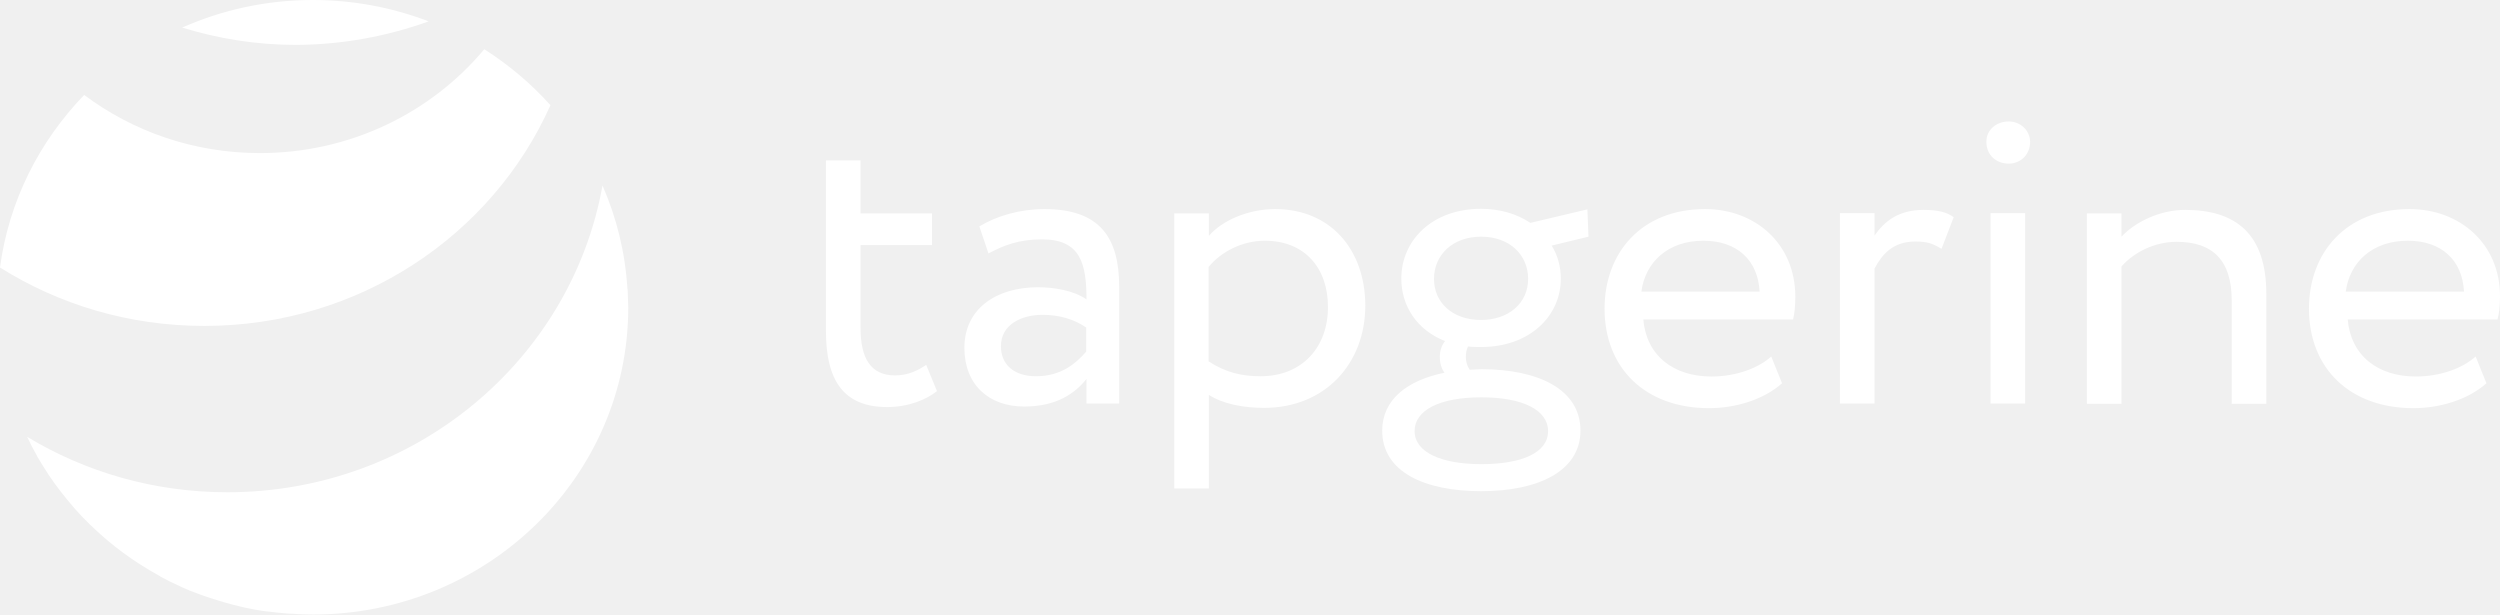
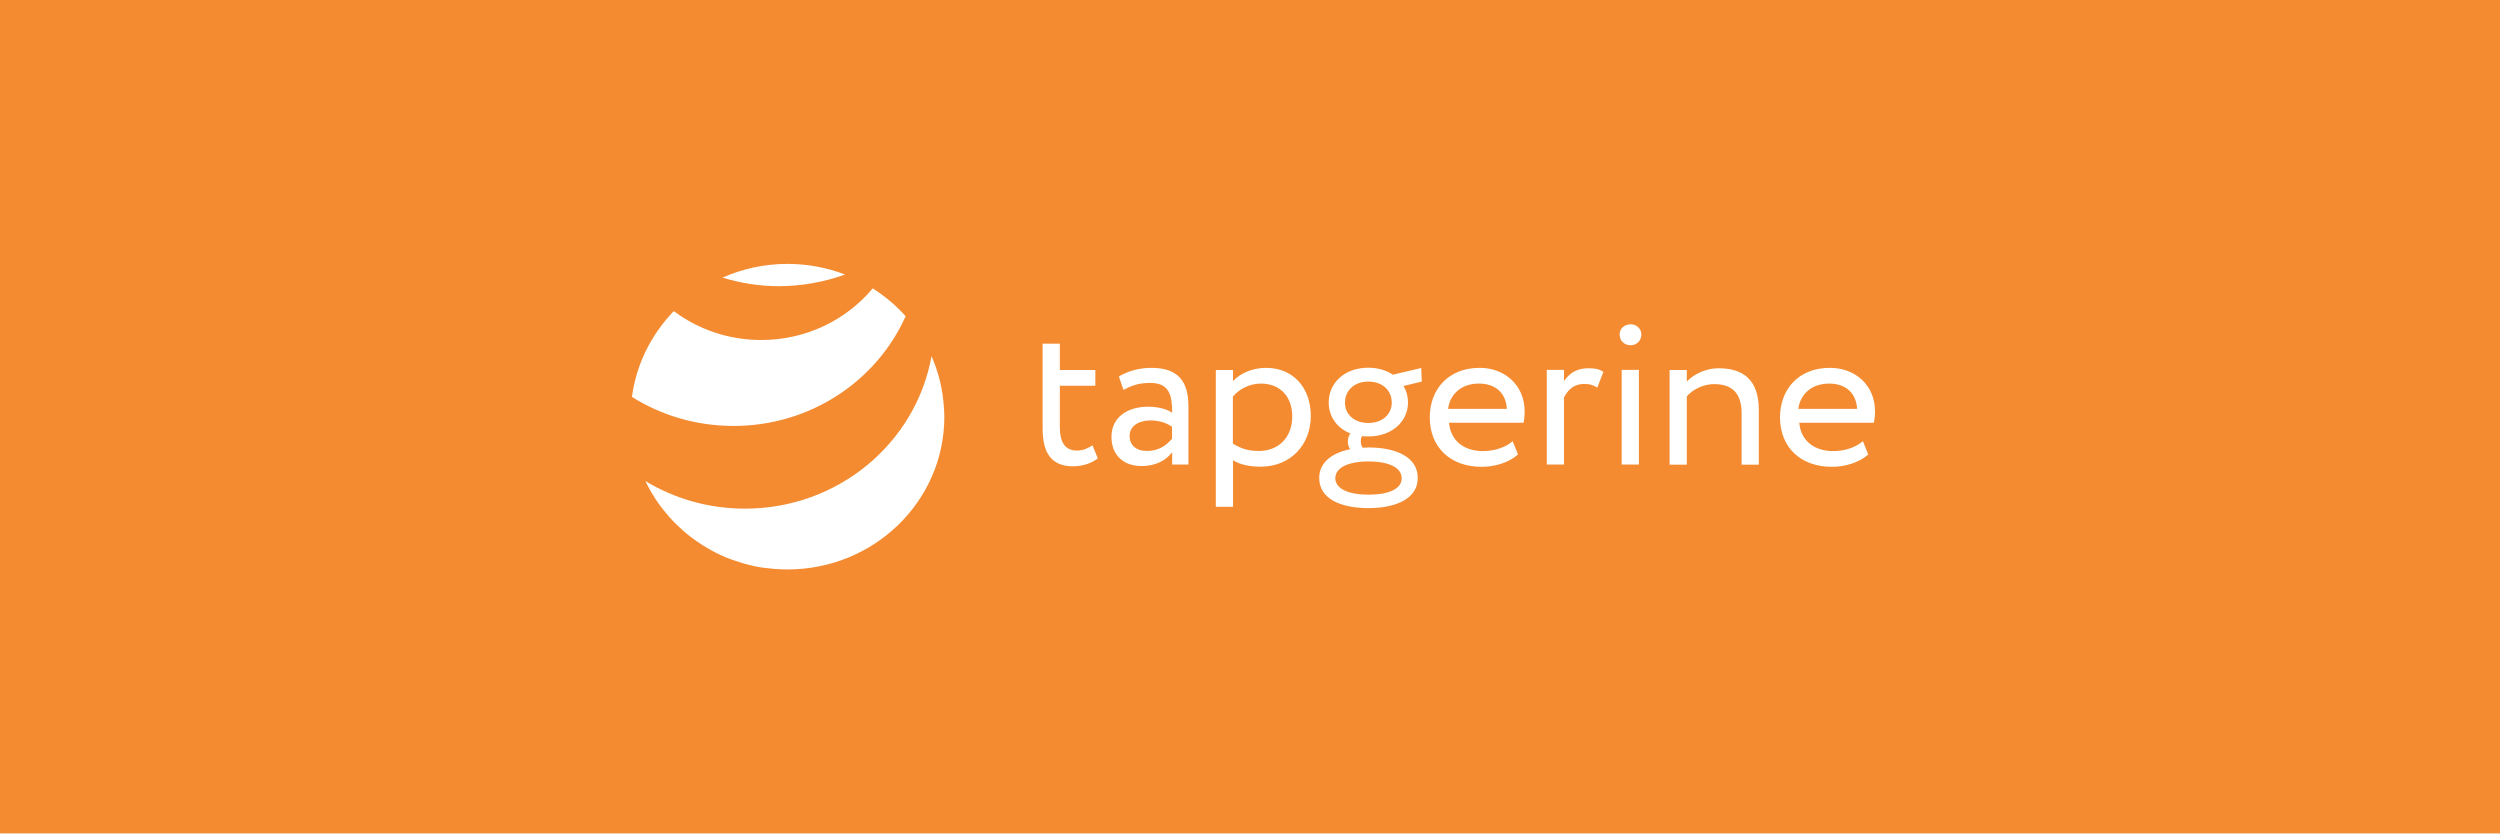
- <svg xmlns="http://www.w3.org/2000/svg" width="179" height="44" viewBox="0 0 179 44" fill="none">
-   <path d="M64.094 26.88C62.33 26.88 61.616 25.641 61.616 23.491V17.546H66.731V15.28H61.616V11.484H59.138V23.724C59.138 27.21 60.387 29.146 63.519 29.146C65.066 29.146 66.335 28.604 67.088 28.004L66.315 26.125C65.799 26.474 65.066 26.88 64.094 26.88ZM74.78 14.97C73.035 14.97 71.37 15.454 70.121 16.21L70.775 18.146C71.885 17.565 72.916 17.139 74.621 17.139C77.377 17.139 77.793 18.901 77.793 21.439C76.862 20.78 75.414 20.567 74.324 20.567C71.311 20.567 69.05 22.116 69.05 24.905C69.05 27.539 70.795 29.108 73.333 29.108C75.632 29.108 76.961 28.178 77.793 27.132V28.895H80.133V20.528C80.133 17.004 78.745 14.97 74.78 14.97ZM77.773 25.176C77.06 25.99 76.009 26.939 74.185 26.939C72.579 26.939 71.667 26.086 71.667 24.789C71.667 23.22 73.154 22.542 74.641 22.542C75.85 22.542 76.901 22.852 77.773 23.453V25.176ZM91.294 14.97C89.371 14.97 87.508 15.784 86.556 16.887V15.28H84.078V34.975H86.556V28.275C87.547 28.914 89.014 29.204 90.501 29.204C94.882 29.204 97.757 26.028 97.757 21.865C97.737 17.856 95.259 14.97 91.294 14.97ZM90.263 26.939C88.935 26.939 87.785 26.687 86.536 25.873V19.115C87.409 18.049 88.915 17.236 90.561 17.236C93.435 17.236 95.081 19.211 95.081 21.961C95.101 24.847 93.237 26.939 90.263 26.939ZM113.657 14.99L109.573 15.958C108.621 15.319 107.412 14.951 106.044 14.951C102.535 14.951 100.334 17.217 100.334 19.947C100.334 21.942 101.484 23.646 103.467 24.421C103.209 24.731 103.09 25.157 103.09 25.564C103.09 25.951 103.189 26.377 103.427 26.687C100.751 27.229 98.966 28.623 98.966 30.831C98.966 33.794 102 35.169 106.064 35.169C110.128 35.169 113.161 33.736 113.161 30.831C113.161 27.868 110.128 26.435 106.064 26.435C105.786 26.435 105.509 26.474 105.231 26.474C105.053 26.222 104.954 25.893 104.954 25.564C104.954 25.312 104.993 25.041 105.112 24.808C105.429 24.847 105.727 24.847 106.044 24.847C109.494 24.847 111.754 22.659 111.754 19.947C111.754 19.095 111.535 18.282 111.099 17.585L113.736 16.946L113.657 14.99ZM106.064 28.449C109.038 28.449 110.842 29.359 110.842 30.87C110.842 32.419 108.958 33.233 106.064 33.233C103.189 33.233 101.286 32.38 101.286 30.87C101.286 29.359 103.09 28.449 106.064 28.449ZM106.044 22.91C104.002 22.91 102.674 21.671 102.674 19.967C102.674 18.262 104.002 16.946 106.044 16.946C108.126 16.946 109.414 18.282 109.414 19.967C109.414 21.729 107.987 22.91 106.044 22.91ZM122.082 14.97C117.503 14.97 114.886 18.127 114.886 22.097C114.886 26.396 117.84 29.224 122.36 29.224C124.224 29.224 126.246 28.643 127.594 27.442L126.821 25.525C125.928 26.338 124.342 26.958 122.538 26.958C119.803 26.958 117.879 25.447 117.661 22.872H128.387C128.486 22.446 128.545 21.903 128.545 21.245C128.545 17.449 125.671 14.97 122.082 14.97ZM117.523 20.877C117.8 18.785 119.406 17.236 121.963 17.236C124.382 17.236 125.869 18.63 125.988 20.877H117.523ZM134.215 16.868V15.261H131.737V28.895H134.215V19.231C134.751 18.224 135.524 17.294 137.13 17.294C137.962 17.294 138.339 17.41 139.013 17.817L139.885 15.551C139.429 15.222 138.854 15.028 137.724 15.028C135.94 15.028 134.929 15.842 134.215 16.868ZM142.522 28.895H145V15.261H142.522V28.895ZM143.83 8.696C142.958 8.696 142.225 9.277 142.225 10.148C142.225 11.155 142.978 11.717 143.83 11.717C144.604 11.717 145.357 11.136 145.357 10.148C145.337 9.277 144.604 8.696 143.83 8.696ZM156.459 15.028C154.635 15.028 152.871 15.9 151.899 16.946V15.28H149.421V28.914H151.899V19.076C152.791 18.069 154.258 17.314 155.844 17.314C158.441 17.314 159.79 18.65 159.79 21.497V28.914H162.268V21.032C162.268 16.752 160.087 15.028 156.459 15.028ZM179 21.206C179 17.449 176.125 14.97 172.517 14.97C167.938 14.97 165.321 18.127 165.321 22.097C165.321 26.396 168.275 29.224 172.795 29.224C174.658 29.224 176.68 28.643 178.029 27.442L177.255 25.525C176.363 26.338 174.777 26.958 172.973 26.958C170.237 26.958 168.314 25.447 168.096 22.872H178.822C178.941 22.426 179 21.884 179 21.206ZM167.957 20.877C168.235 18.785 169.841 17.236 172.398 17.236C174.817 17.236 176.304 18.63 176.423 20.877H167.957Z" fill="white" />
-   <path d="M44.943 20.819C44.943 20.78 44.943 20.722 44.923 20.683C44.765 18.069 44.15 15.59 43.139 13.285C40.899 25.776 29.718 35.246 16.276 35.246C11.023 35.246 6.106 33.794 1.943 31.276C2.161 31.741 2.399 32.206 2.657 32.651C2.657 32.651 2.657 32.651 2.657 32.671C2.914 33.097 3.172 33.523 3.45 33.949C3.469 33.968 3.469 33.988 3.489 34.007C4.044 34.84 4.659 35.614 5.313 36.37C5.353 36.408 5.373 36.447 5.412 36.486C6.066 37.222 6.78 37.9 7.514 38.539C7.573 38.578 7.613 38.616 7.672 38.674C8.406 39.294 9.199 39.875 10.012 40.398C10.071 40.437 10.15 40.475 10.23 40.533C10.606 40.766 10.983 40.998 11.38 41.211C11.419 41.231 11.459 41.25 11.498 41.289C11.915 41.521 12.351 41.734 12.787 41.928C12.866 41.967 12.946 42.005 13.025 42.044C13.402 42.218 13.778 42.373 14.175 42.509C14.254 42.547 14.353 42.567 14.433 42.606C14.889 42.761 15.345 42.916 15.8 43.051C15.88 43.07 15.959 43.09 16.058 43.129C16.455 43.245 16.851 43.342 17.248 43.438C17.367 43.458 17.466 43.496 17.585 43.516C18.061 43.613 18.536 43.709 19.012 43.768C19.072 43.768 19.131 43.787 19.21 43.787C19.647 43.845 20.063 43.884 20.499 43.922C20.638 43.942 20.757 43.942 20.896 43.942C21.391 43.981 21.887 44 22.402 44C34.872 44 44.983 34.162 44.983 22.019C44.963 21.574 44.963 21.206 44.943 20.819ZM39.412 7.533C38.044 6.004 36.438 4.648 34.674 3.525C30.887 8.056 25.099 10.961 18.616 10.961C13.877 10.961 9.516 9.412 6.027 6.798C2.815 10.129 0.634 14.389 0 19.153C4.223 21.806 9.238 23.336 14.631 23.336C25.713 23.336 35.249 16.849 39.412 7.533ZM30.689 1.53C28.112 0.542 25.317 0 22.382 0C19.052 0 15.88 0.717 13.045 1.975C15.622 2.769 18.358 3.215 21.213 3.215C24.543 3.195 27.735 2.595 30.689 1.53Z" fill="white" />
+ <svg xmlns="http://www.w3.org/2000/svg" width="360" height="120" viewBox="0 0 360 120" fill="none">
+   <rect width="360" height="120" fill="#F48B30" />
+   <rect width="360" height="120" />
+   <path d="M155.094 64.88C153.33 64.88 152.616 63.641 152.616 61.491V55.546H157.731V53.28H152.616V49.484H150.138V61.724C150.138 65.21 151.387 67.146 154.519 67.146C156.066 67.146 157.334 66.604 158.088 66.004L157.315 64.125C156.799 64.474 156.066 64.88 155.094 64.88ZM165.78 52.97C164.035 52.97 162.37 53.454 161.121 54.21L161.775 56.146C162.885 55.565 163.916 55.139 165.621 55.139C168.377 55.139 168.793 56.901 168.793 59.438C167.862 58.78 166.414 58.567 165.324 58.567C162.311 58.567 160.051 60.116 160.051 62.905C160.051 65.539 161.795 67.108 164.333 67.108C166.632 67.108 167.961 66.178 168.793 65.132V66.894H171.133V58.528C171.133 55.004 169.745 52.97 165.78 52.97ZM168.774 63.176C168.06 63.99 167.009 64.939 165.185 64.939C163.579 64.939 162.667 64.086 162.667 62.789C162.667 61.22 164.154 60.542 165.641 60.542C166.85 60.542 167.901 60.852 168.774 61.453V63.176ZM182.294 52.97C180.371 52.97 178.508 53.784 177.556 54.888V53.28H175.078V72.975H177.556V66.275C178.547 66.914 180.014 67.204 181.501 67.204C185.882 67.204 188.757 64.028 188.757 59.865C188.737 55.856 186.259 52.97 182.294 52.97ZM181.263 64.939C179.935 64.939 178.785 64.687 177.536 63.873V57.115C178.408 56.049 179.915 55.236 181.561 55.236C184.435 55.236 186.081 57.211 186.081 59.961C186.101 62.847 184.237 64.939 181.263 64.939ZM204.657 52.99L200.573 53.958C199.621 53.319 198.412 52.951 197.044 52.951C193.535 52.951 191.334 55.217 191.334 57.947C191.334 59.942 192.484 61.646 194.467 62.421C194.209 62.731 194.09 63.157 194.09 63.563C194.09 63.951 194.189 64.377 194.427 64.687C191.751 65.229 189.966 66.623 189.966 68.831C189.966 71.794 193 73.169 197.064 73.169C201.128 73.169 204.161 71.736 204.161 68.831C204.161 65.868 201.128 64.435 197.064 64.435C196.786 64.435 196.509 64.474 196.231 64.474C196.053 64.222 195.954 63.893 195.954 63.563C195.954 63.312 195.993 63.041 196.112 62.808C196.429 62.847 196.727 62.847 197.044 62.847C200.494 62.847 202.754 60.659 202.754 57.947C202.754 57.095 202.535 56.282 202.099 55.585L204.736 54.946L204.657 52.99ZM197.064 66.449C200.038 66.449 201.842 67.359 201.842 68.87C201.842 70.419 199.958 71.233 197.064 71.233C194.189 71.233 192.286 70.38 192.286 68.87C192.286 67.359 194.09 66.449 197.064 66.449ZM197.044 60.91C195.002 60.91 193.674 59.671 193.674 57.967C193.674 56.263 195.002 54.946 197.044 54.946C199.126 54.946 200.414 56.282 200.414 57.967C200.414 59.729 198.987 60.91 197.044 60.91ZM213.082 52.97C208.503 52.97 205.886 56.127 205.886 60.097C205.886 64.396 208.84 67.224 213.36 67.224C215.224 67.224 217.246 66.643 218.594 65.442L217.821 63.525C216.928 64.338 215.342 64.958 213.538 64.958C210.803 64.958 208.879 63.447 208.661 60.872H219.387C219.486 60.446 219.545 59.903 219.545 59.245C219.545 55.449 216.671 52.97 213.082 52.97ZM208.523 58.877C208.8 56.785 210.406 55.236 212.963 55.236C215.382 55.236 216.869 56.63 216.988 58.877H208.523ZM225.215 54.868V53.261H222.737V66.894H225.215V57.231C225.751 56.224 226.524 55.294 228.13 55.294C228.962 55.294 229.339 55.41 230.013 55.817L230.885 53.551C230.429 53.222 229.854 53.028 228.724 53.028C226.94 53.028 225.929 53.842 225.215 54.868ZM233.522 66.894H236V53.261H233.522V66.894ZM234.83 46.696C233.958 46.696 233.225 47.276 233.225 48.148C233.225 49.155 233.978 49.717 234.83 49.717C235.604 49.717 236.357 49.136 236.357 48.148C236.337 47.276 235.604 46.696 234.83 46.696ZM247.459 53.028C245.635 53.028 243.871 53.9 242.899 54.946V53.28H240.421V66.914H242.899V57.076C243.791 56.069 245.258 55.313 246.844 55.313C249.441 55.313 250.79 56.65 250.79 59.497V66.914H253.268V59.032C253.268 54.752 251.087 53.028 247.459 53.028ZM270 59.206C270 55.449 267.125 52.97 263.517 52.97C258.938 52.97 256.321 56.127 256.321 60.097C256.321 64.396 259.275 67.224 263.795 67.224C265.658 67.224 267.68 66.643 269.029 65.442L268.255 63.525C267.363 64.338 265.777 64.958 263.973 64.958C261.237 64.958 259.314 63.447 259.096 60.872H269.822C269.941 60.426 270 59.884 270 59.206ZM258.957 58.877C259.235 56.785 260.841 55.236 263.398 55.236C265.817 55.236 267.304 56.63 267.423 58.877H258.957Z" fill="white" />
+   <path d="M135.943 58.819C135.943 58.78 135.943 58.722 135.923 58.683C135.765 56.069 135.15 53.59 134.139 51.285C131.899 63.776 120.718 73.246 107.276 73.246C102.023 73.246 97.106 71.794 92.943 69.276C93.161 69.741 93.399 70.206 93.657 70.651C93.657 70.651 93.657 70.651 93.657 70.671C93.914 71.097 94.172 71.523 94.45 71.949C94.469 71.968 94.469 71.988 94.489 72.007C95.044 72.84 95.659 73.614 96.313 74.37C96.353 74.409 96.373 74.447 96.412 74.486C97.067 75.222 97.78 75.9 98.514 76.539C98.573 76.578 98.613 76.616 98.672 76.674C99.406 77.294 100.199 77.875 101.012 78.398C101.071 78.437 101.15 78.475 101.23 78.534C101.606 78.766 101.983 78.998 102.38 79.211C102.419 79.231 102.459 79.25 102.499 79.289C102.915 79.521 103.351 79.734 103.787 79.928C103.866 79.966 103.946 80.005 104.025 80.044C104.402 80.218 104.778 80.373 105.175 80.509C105.254 80.547 105.353 80.567 105.433 80.606C105.889 80.761 106.345 80.915 106.801 81.051C106.88 81.07 106.959 81.09 107.058 81.129C107.455 81.245 107.851 81.341 108.248 81.438C108.367 81.458 108.466 81.496 108.585 81.516C109.061 81.613 109.536 81.71 110.012 81.768C110.072 81.768 110.131 81.787 110.21 81.787C110.647 81.845 111.063 81.884 111.499 81.922C111.638 81.942 111.757 81.942 111.896 81.942C112.391 81.981 112.887 82 113.402 82C125.872 82 135.983 72.162 135.983 60.019C135.963 59.574 135.963 59.206 135.943 58.819ZM130.412 45.533C129.044 44.004 127.438 42.648 125.674 41.525C121.887 46.056 116.098 48.961 109.616 48.961C104.878 48.961 100.516 47.412 97.027 44.797C93.815 48.129 91.634 52.389 91 57.153C95.223 59.806 100.238 61.336 105.631 61.336C116.713 61.336 126.249 54.849 130.412 45.533ZM121.689 39.53C119.112 38.542 116.317 38 113.382 38C110.052 38 106.88 38.717 104.045 39.975C106.622 40.769 109.358 41.215 112.213 41.215C115.543 41.195 118.735 40.595 121.689 39.53Z" fill="white" />
</svg>
